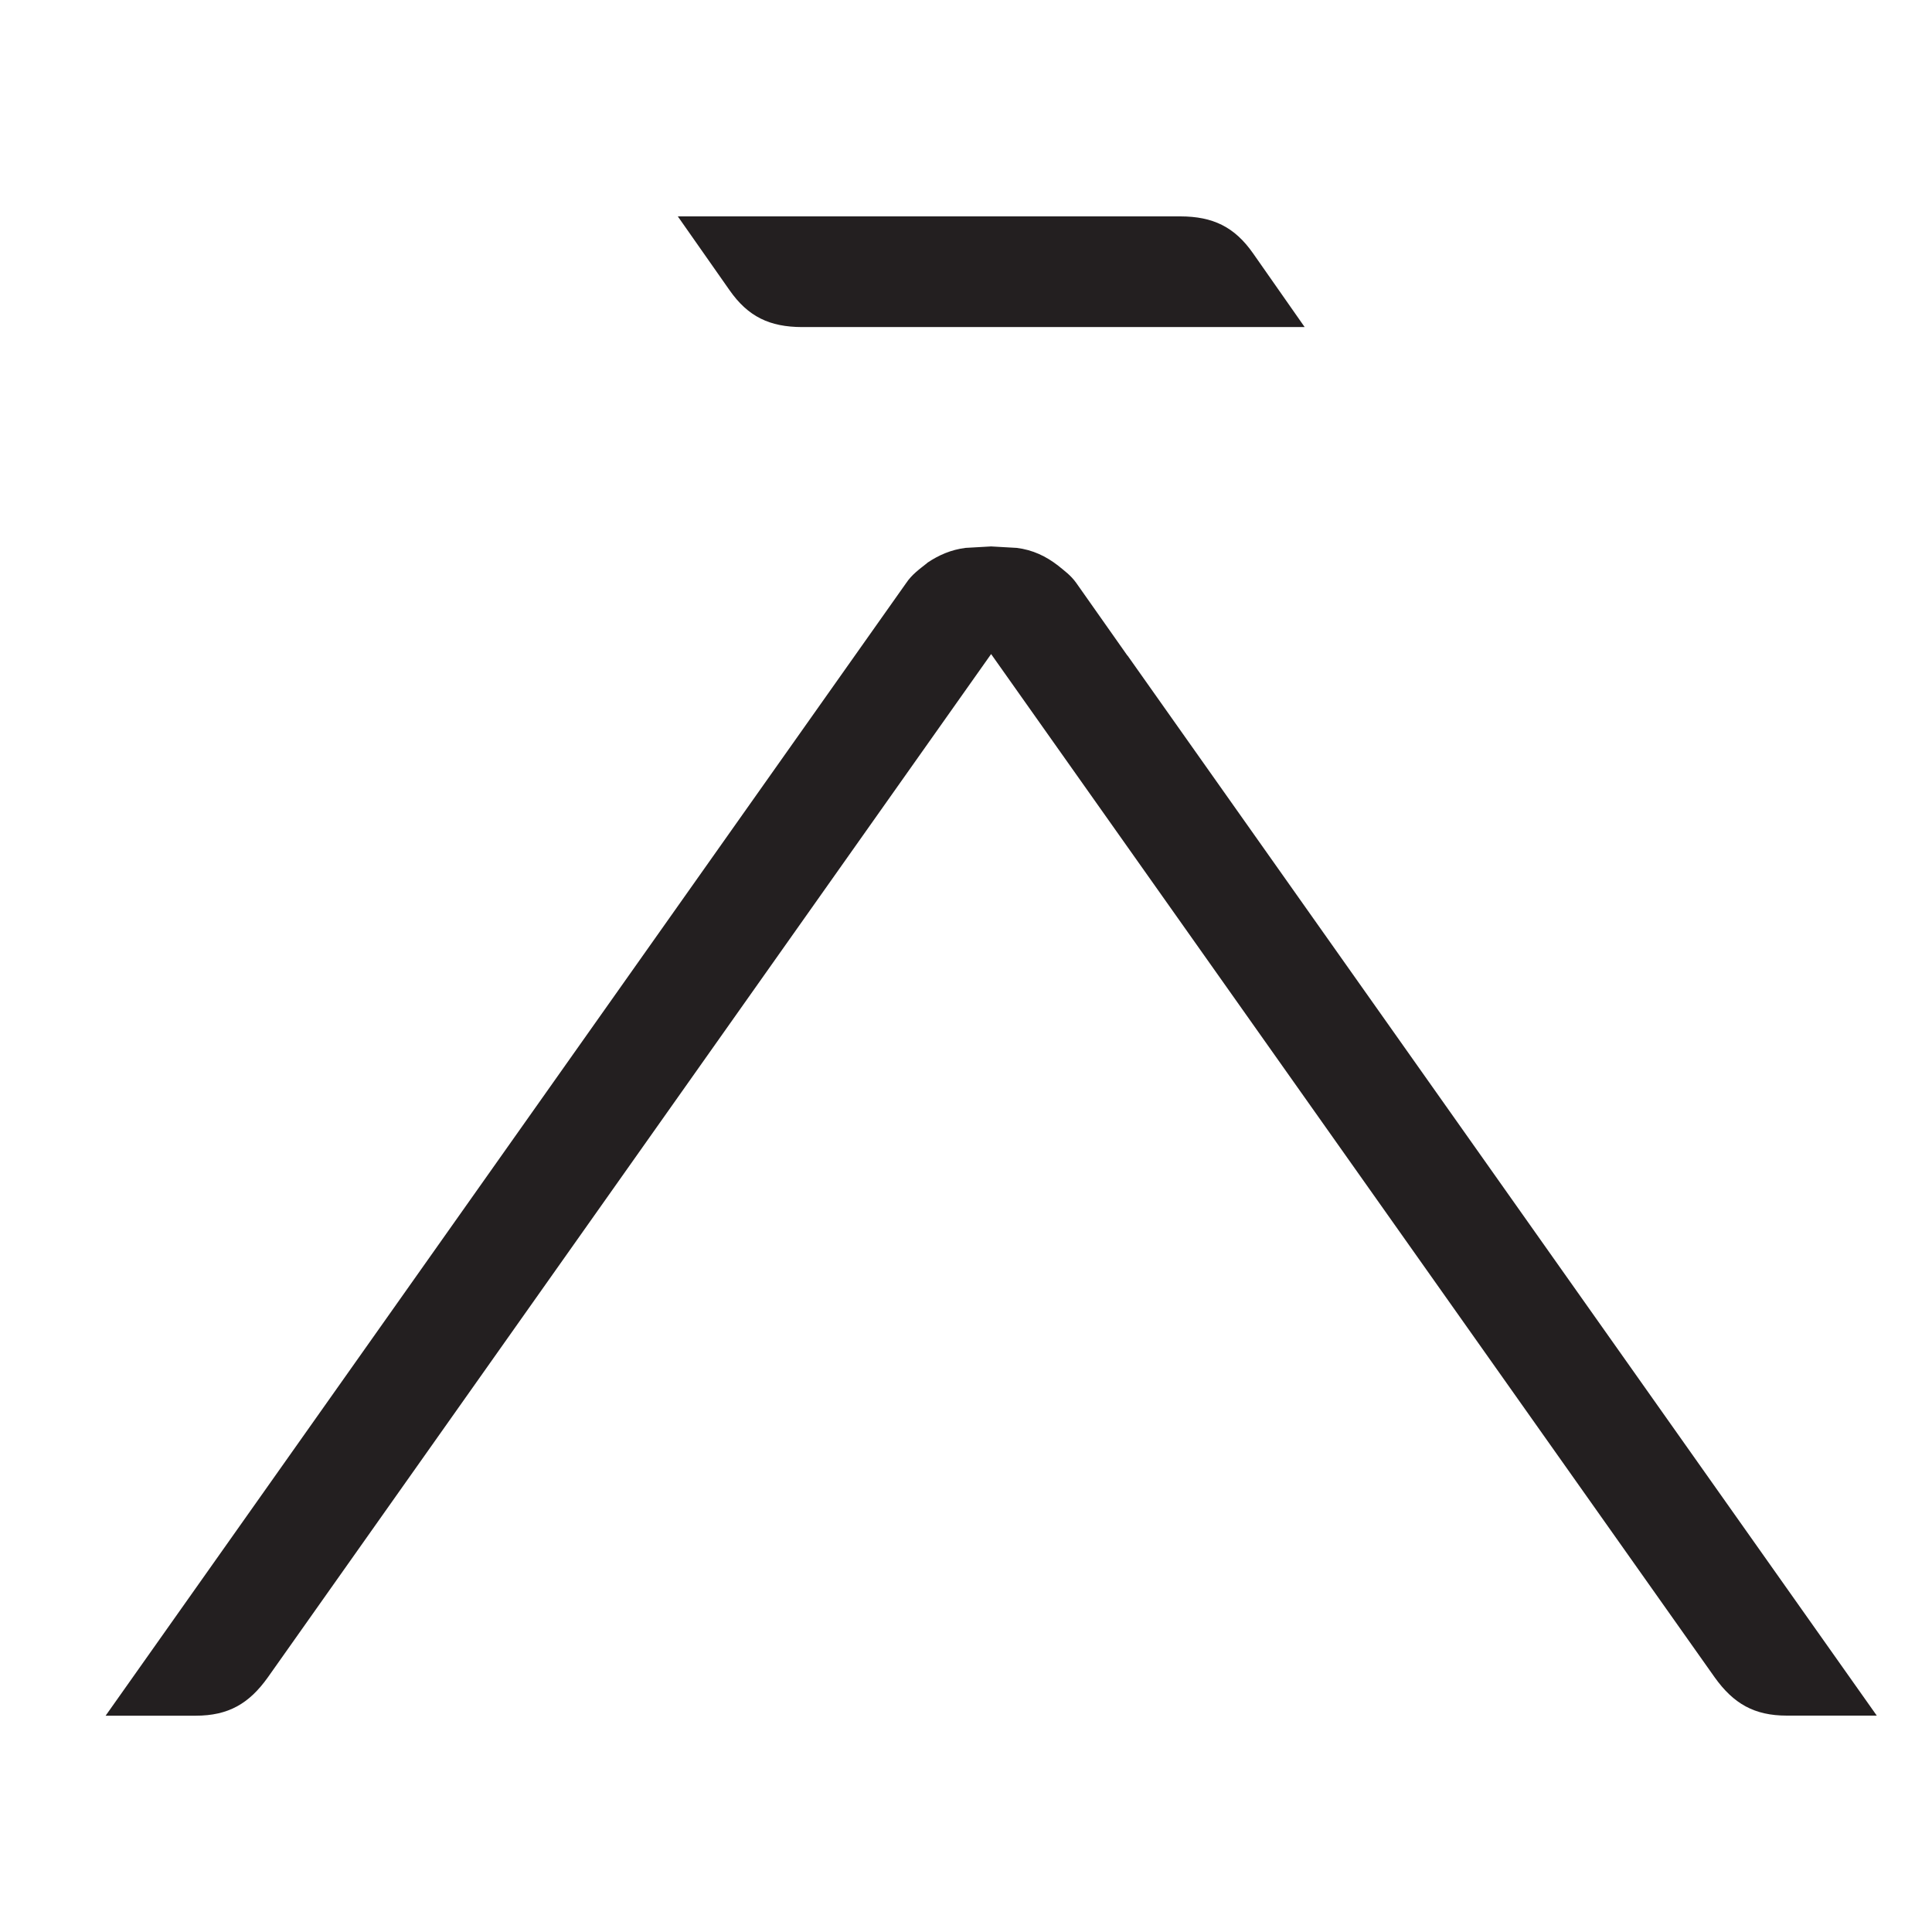
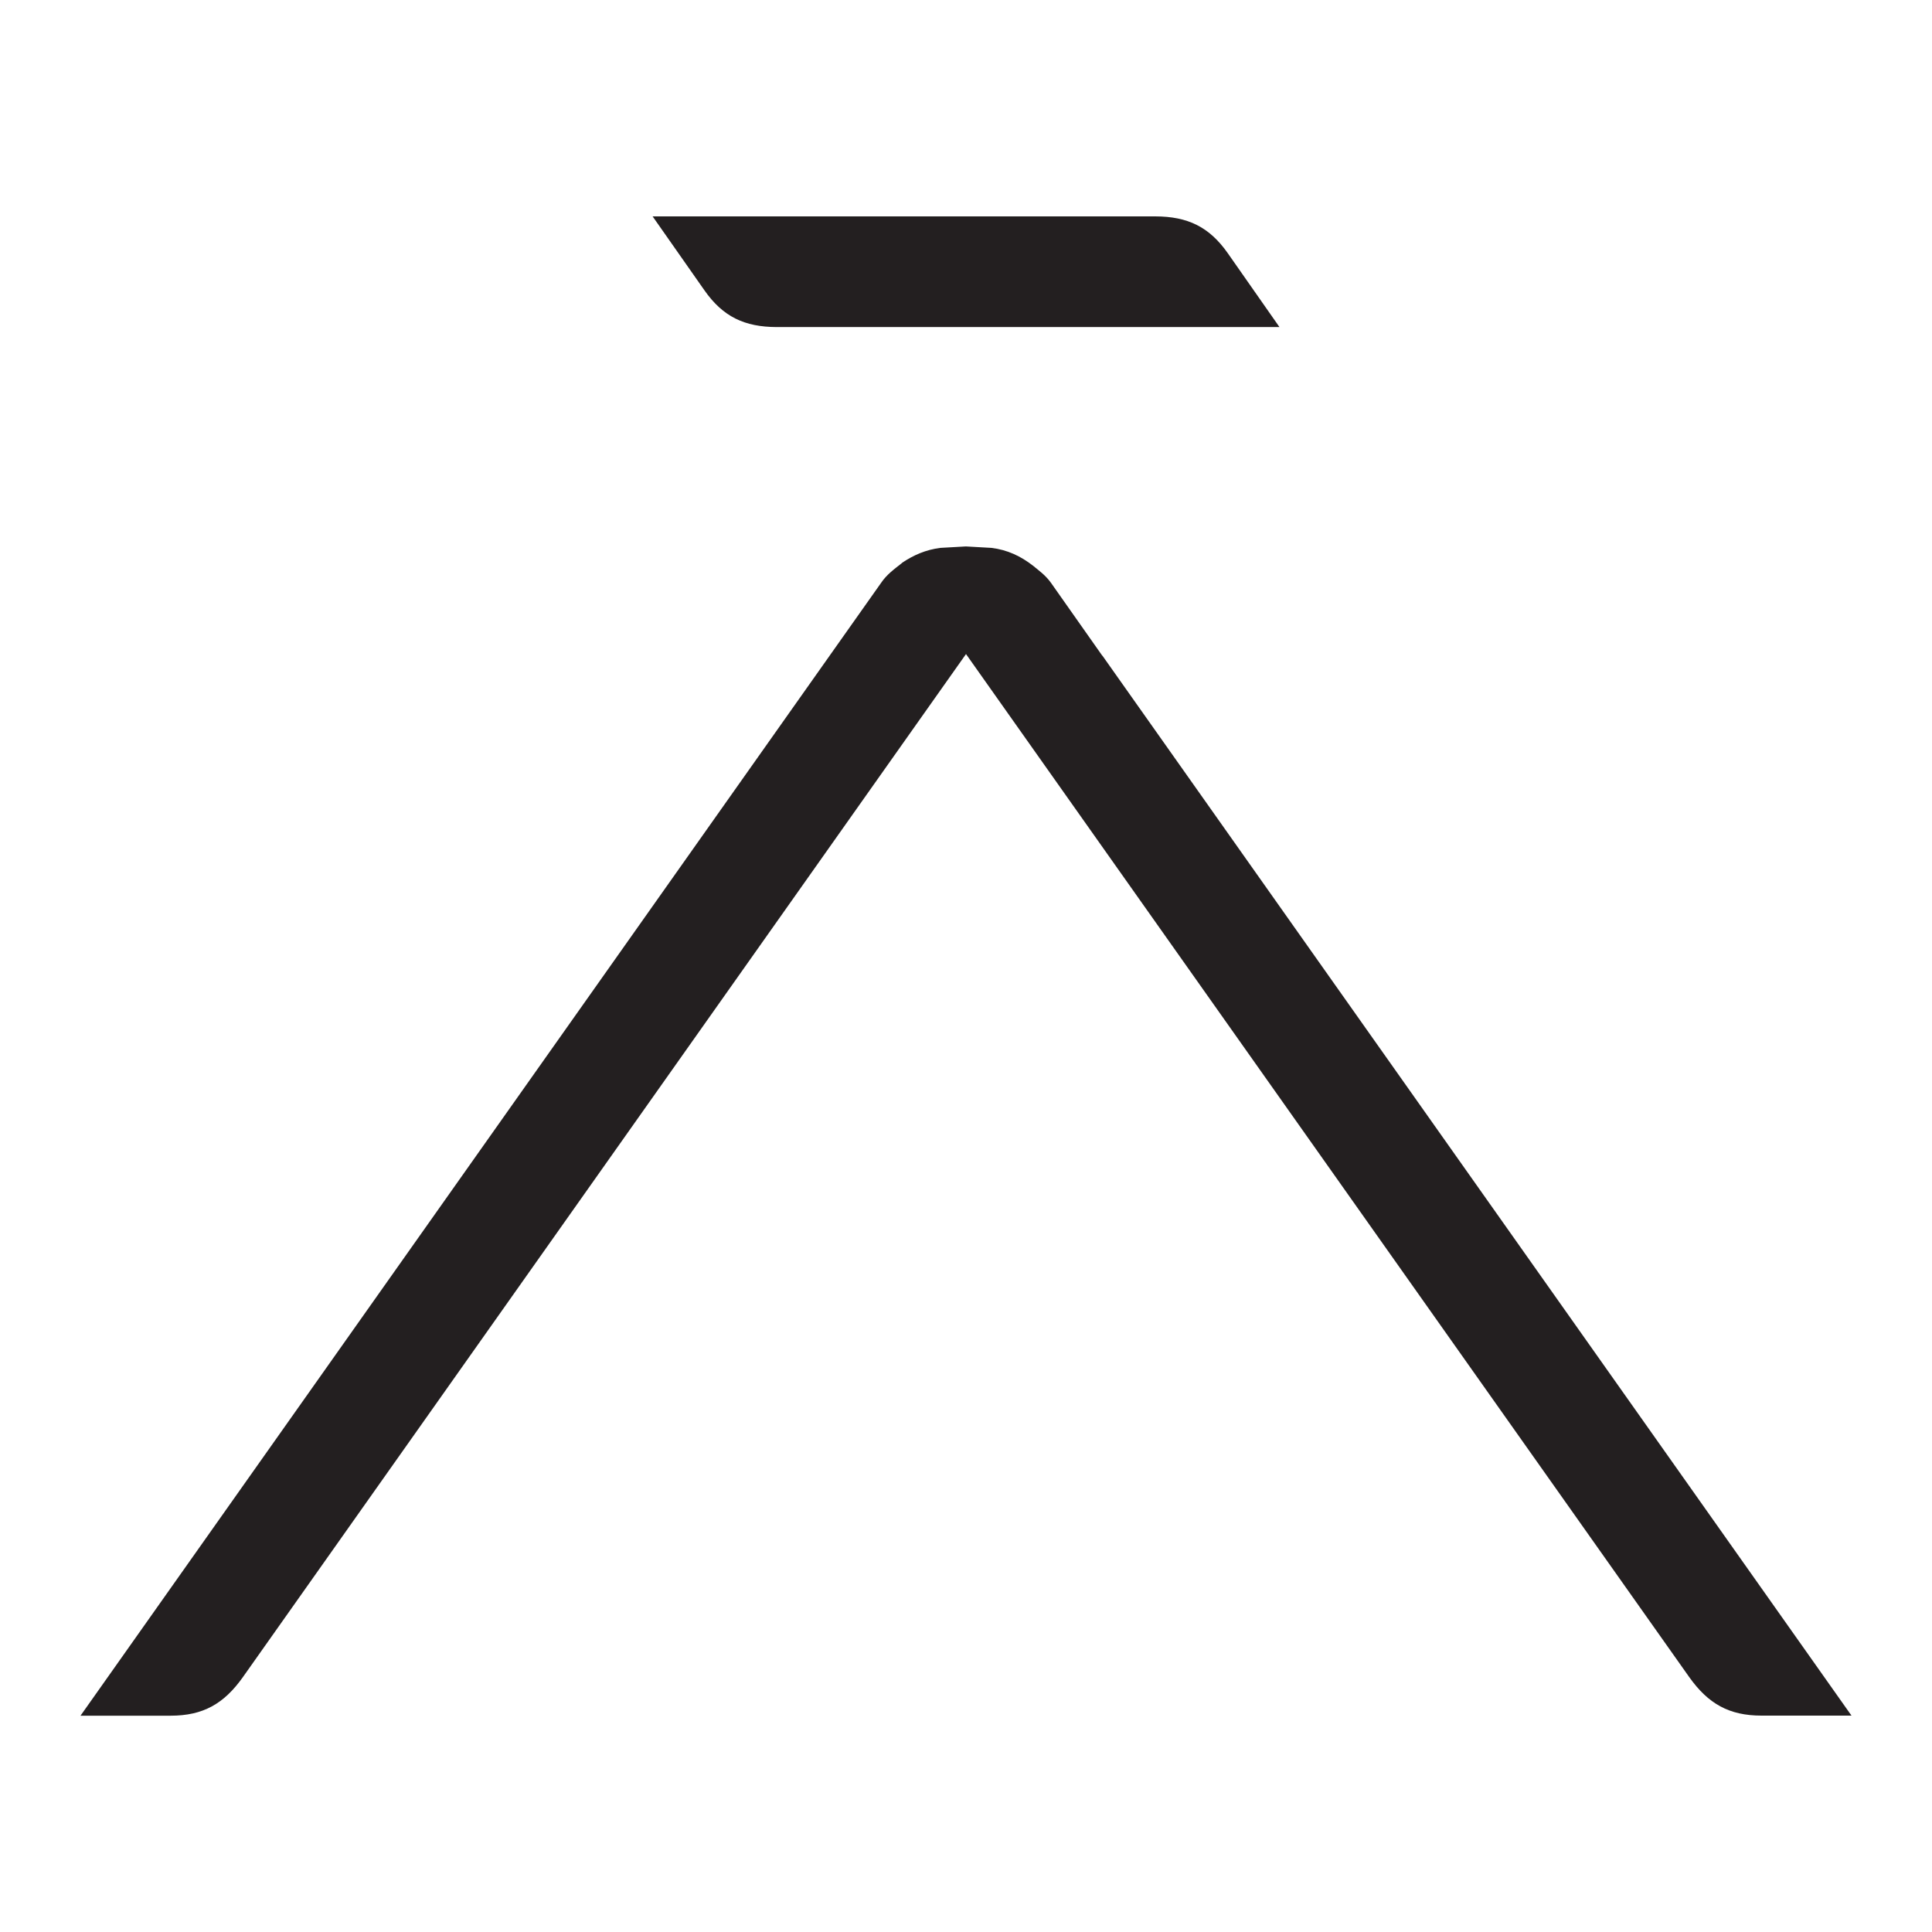
- <svg xmlns="http://www.w3.org/2000/svg" version="1.1" id="Layer_4" x="0px" y="0px" width="24px" height="24px" viewBox="0 0 24 24" style="enable-background:new 0 0 24 24;" xml:space="preserve">
-   <path style="fill:#231F20;" d="M11.253,7.248c0.077-0.116,0.175-0.182,0.266-0.255l-0.001-0.001  c0.144-0.097,0.296-0.163,0.476-0.186l0.318-0.018l0.317,0.018c0.199,0.024,0.366,0.104,0.516,0.221  c0.075,0.062,0.156,0.118,0.225,0.215l0.635,0.902h0.002l9.307,13.168h-1.118c-0.403,0-0.662-0.148-0.896-0.476L12.312,8.125  L3.327,20.837c-0.233,0.327-0.491,0.476-0.896,0.476H1.312L11.253,7.248z M8.42,2.688h6.244c0.402,0.001,0.671,0.129,0.902,0.459  l0.641,0.916H9.964C9.562,4.062,9.293,3.935,9.062,3.604L8.42,2.688z" />
+ <svg xmlns="http://www.w3.org/2000/svg" version="1.1" id="Layer_4" x="0px" y="0px" width="24px" height="24px" viewBox="0 0 24 24" enable-background="new 0 0 24 24" xml:space="preserve">
+   <path fill="#231F20" d="M10.94,7.248c0.077-0.116,0.175-0.182,0.266-0.255l-0.001-0.001c0.144-0.097,0.296-0.163,0.476-0.186  l0.318-0.018l0.317,0.018c0.199,0.024,0.366,0.104,0.516,0.221c0.075,0.062,0.156,0.118,0.225,0.215l0.635,0.902h0.002L23,21.312  h-1.118c-0.403,0-0.662-0.148-0.896-0.476L12,8.125L3.015,20.837c-0.233,0.327-0.491,0.476-0.896,0.476H1L10.94,7.248z M8.107,2.688  h6.244c0.402,0.001,0.671,0.129,0.902,0.459l0.641,0.916H9.651C9.249,4.062,8.98,3.935,8.749,3.604L8.107,2.688z" />
</svg>
